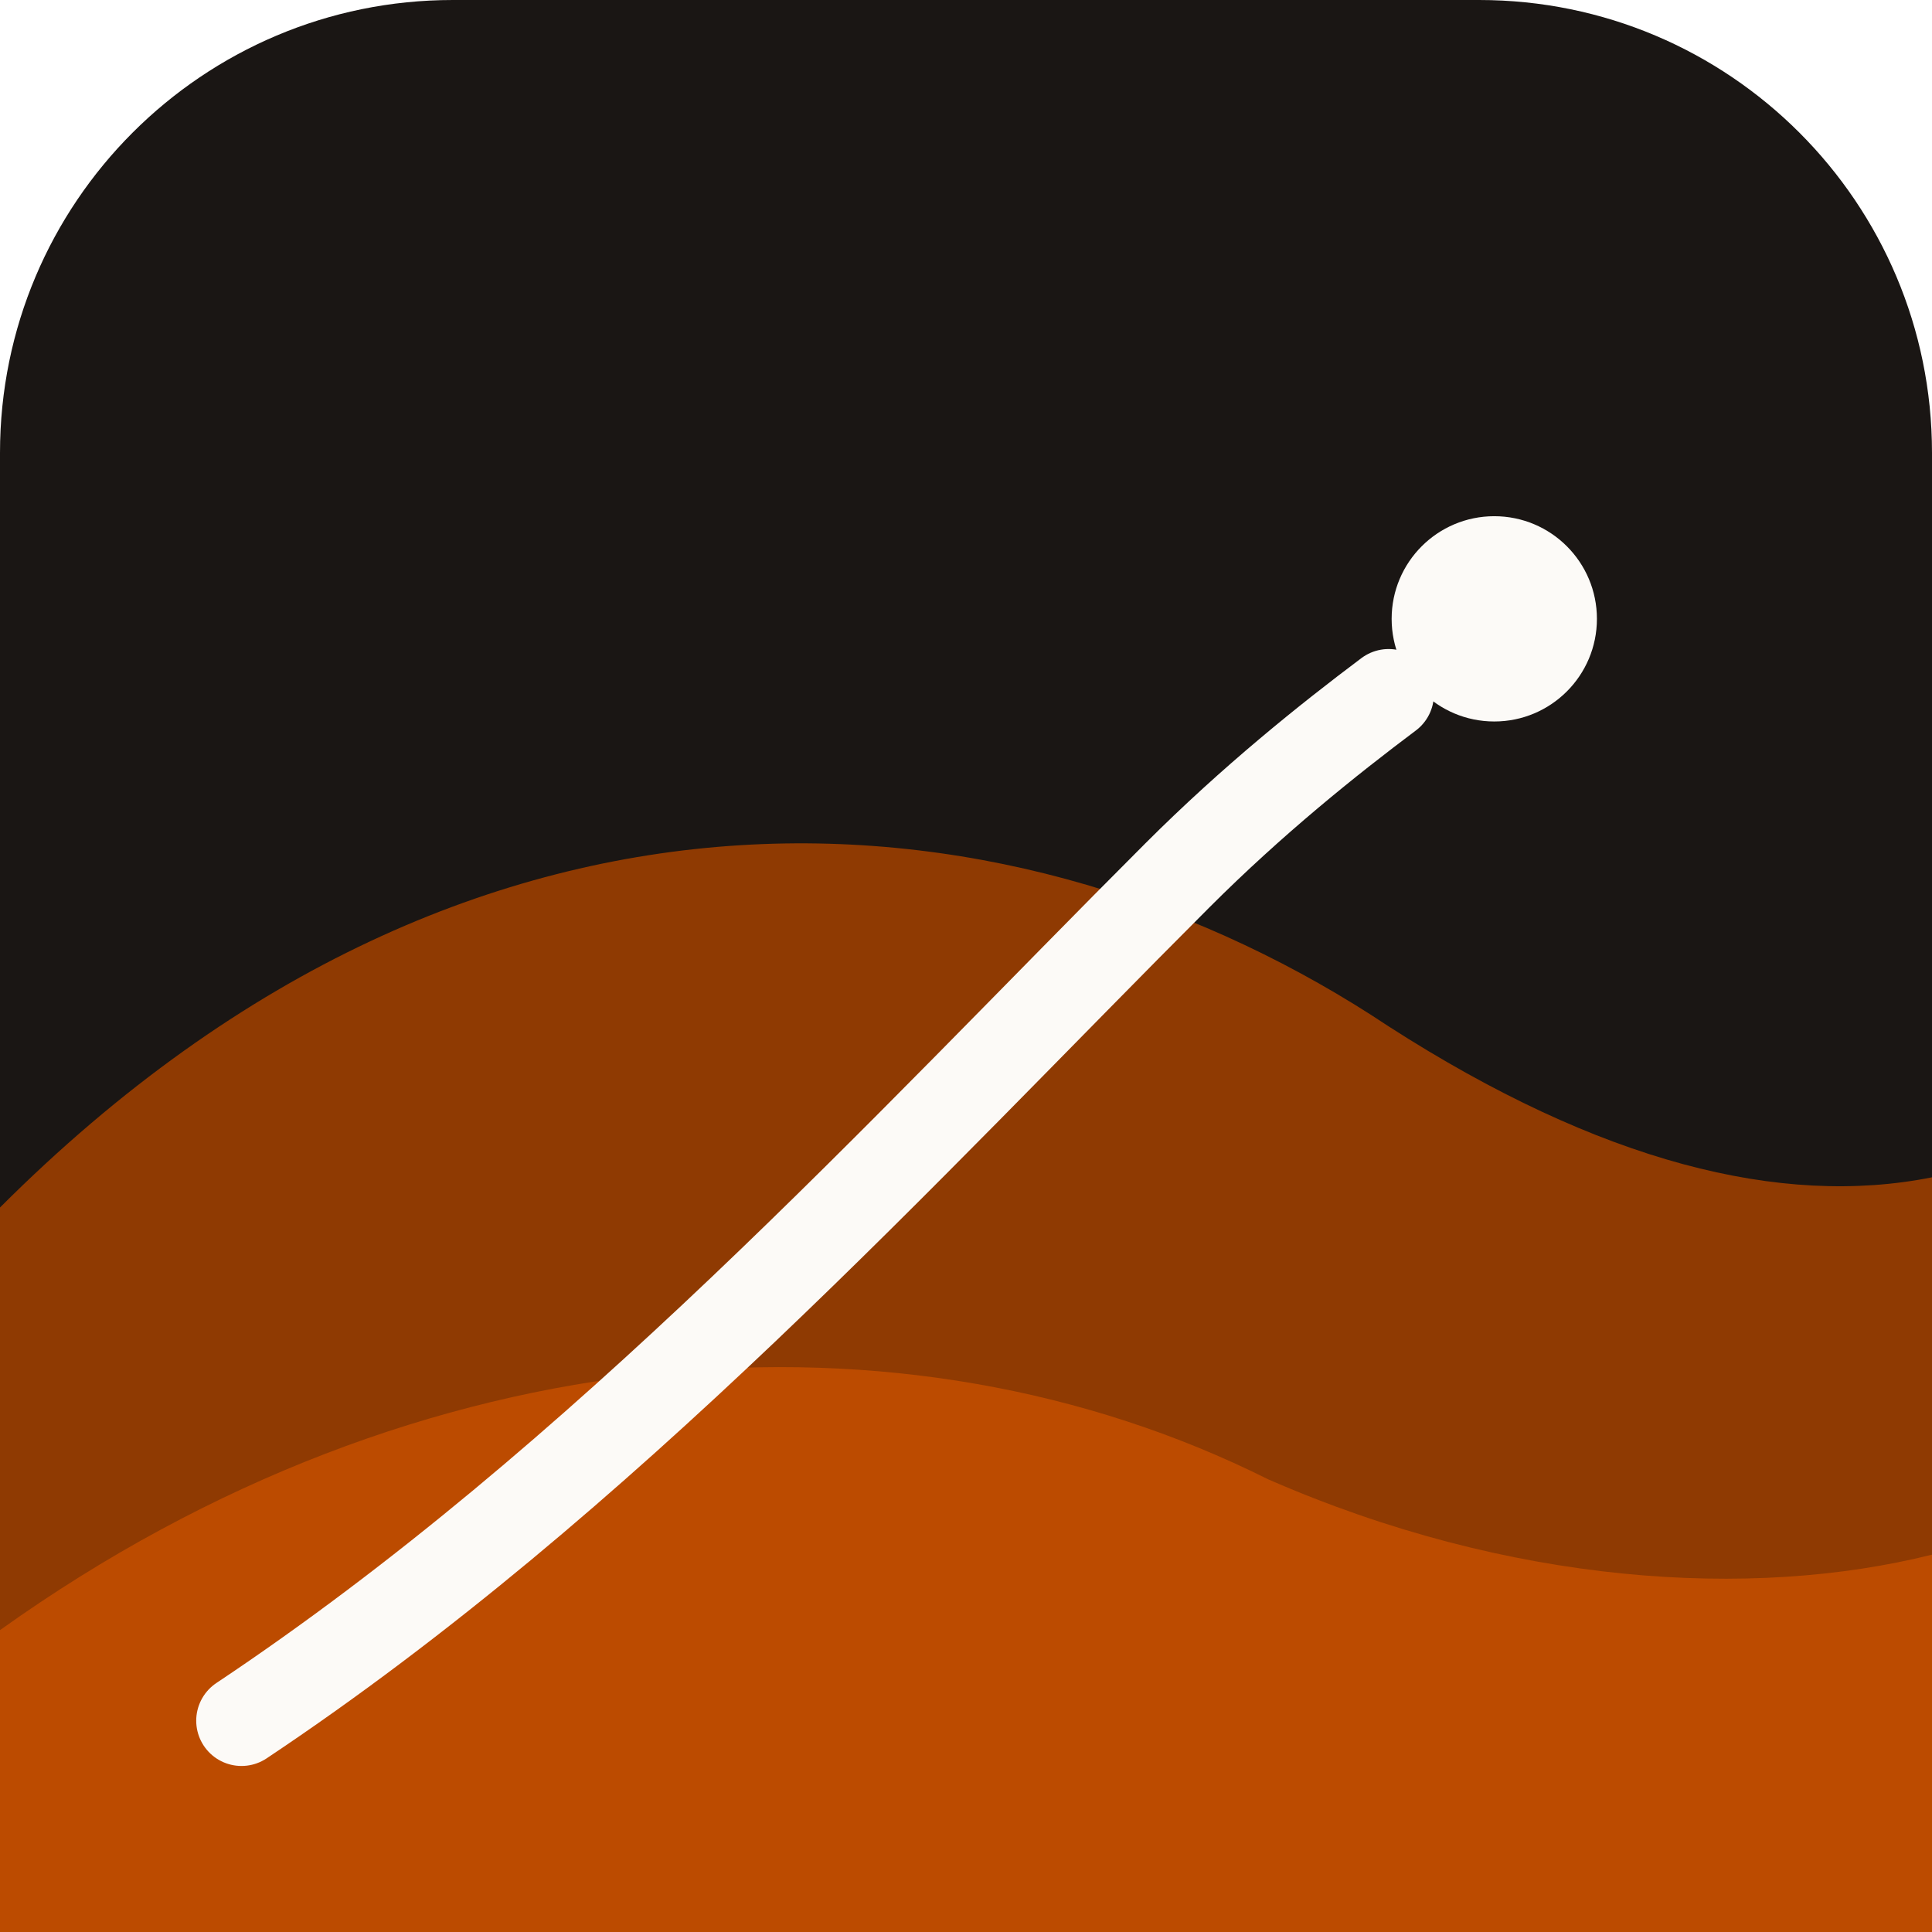
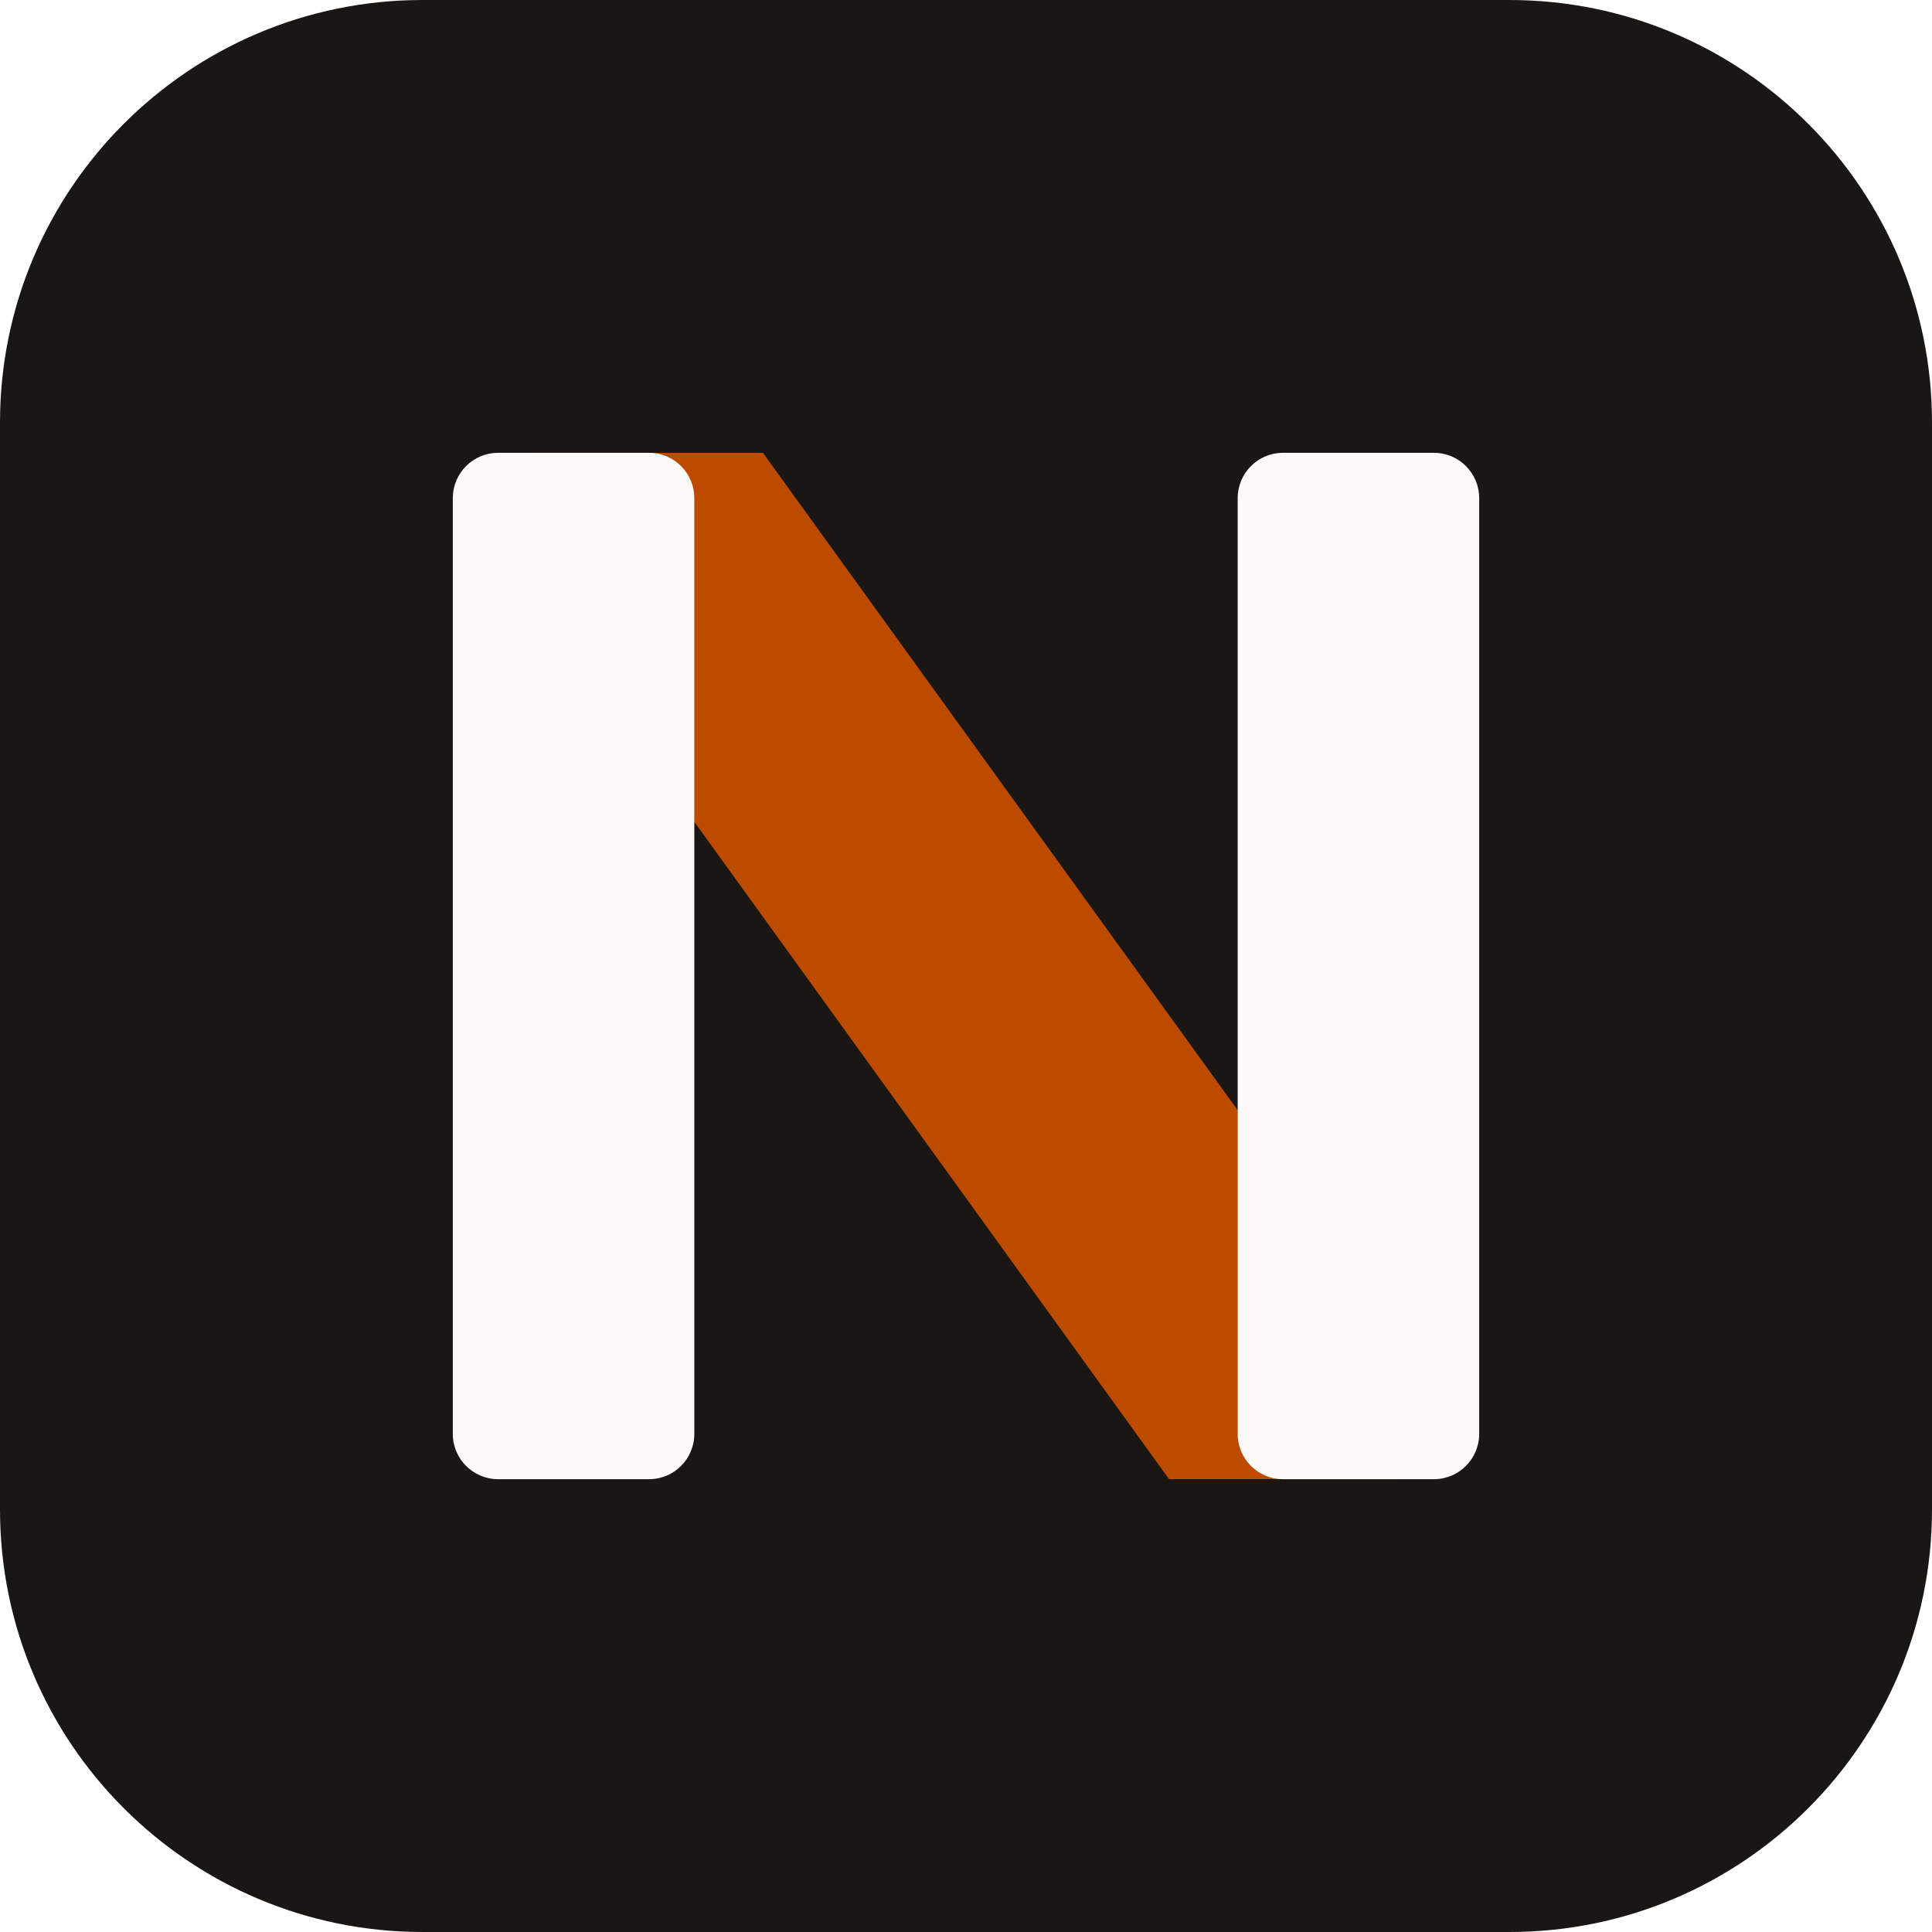
<svg xmlns="http://www.w3.org/2000/svg" width="64" height="64" viewBox="0 0 64 64">
-   <rect width="64" height="64" rx="15" fill="#1a1614" />
-   <path d="M0 40 C 16 24, 34 26, 46 34 C 53 38.5, 59 40, 64 39 L 64 64 L 0 64 Z" fill="#8f3a02" />
-   <path d="M0 54 C 14 44, 30 43, 42 49 C 50 52.5, 58 53, 64 51.5 L 64 64 L 0 64 Z" fill="#bc4b00" />
-   <path d="M8 57 C 20 49, 30 38, 39 29 C 41.5 26.5, 44 24.5, 46 23" fill="none" stroke="#fcfaf7" stroke-width="3" stroke-linecap="round" />
-   <circle cx="49.5" cy="20.5" r="3.4" fill="#fcfaf7" />
+   <rect width="64" height="64" rx="14" fill="#1a1614" />
+   <clipPath id="b">
+     <rect x="15" y="15" width="34" height="34" />
+   </clipPath>
+   <path clip-path="url(#b)" d="M19 14 L45 50" stroke="#bc4b00" stroke-width="9" />
+   <rect x="15" y="15" width="8" height="34" rx="1.5" fill="#fcfaf7" />
+   <rect x="41" y="15" width="8" height="34" rx="1.5" fill="#fcfaf7" />
</svg>
